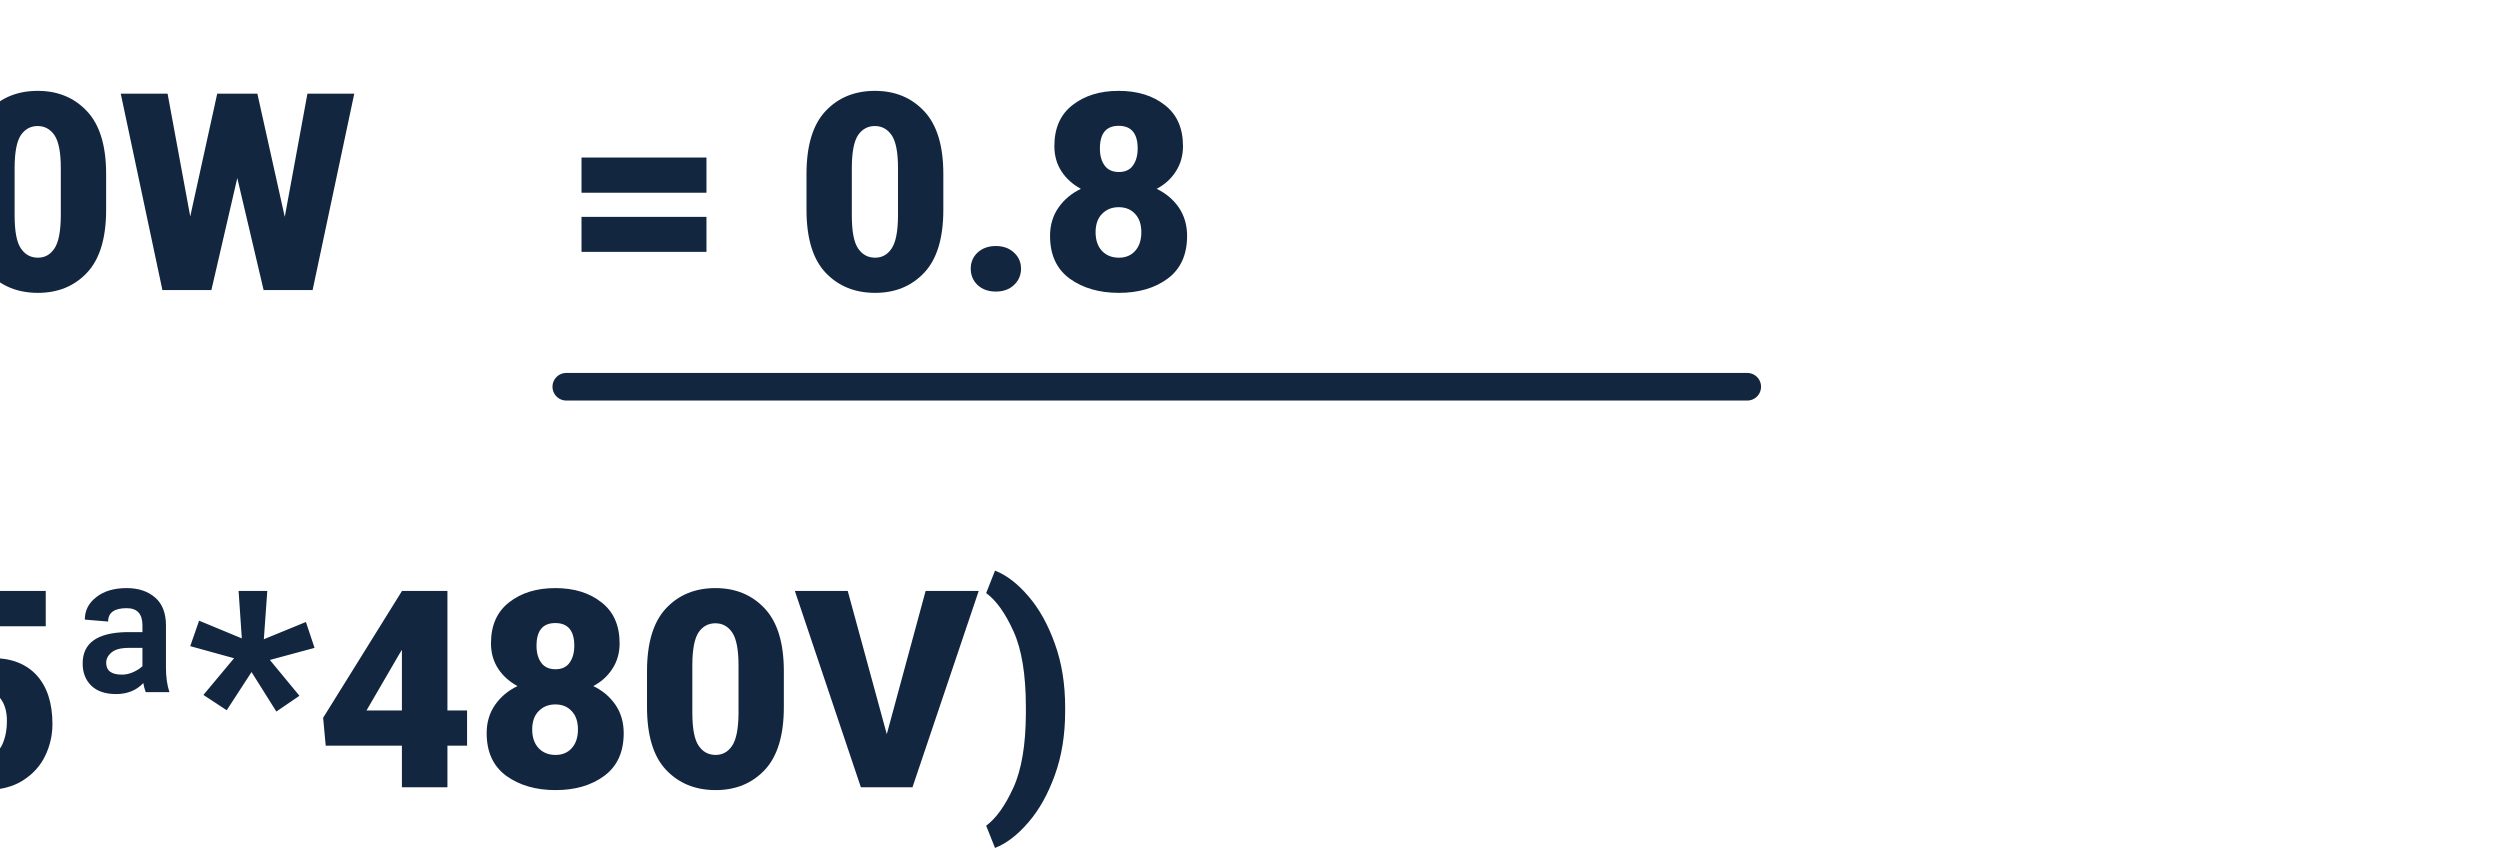
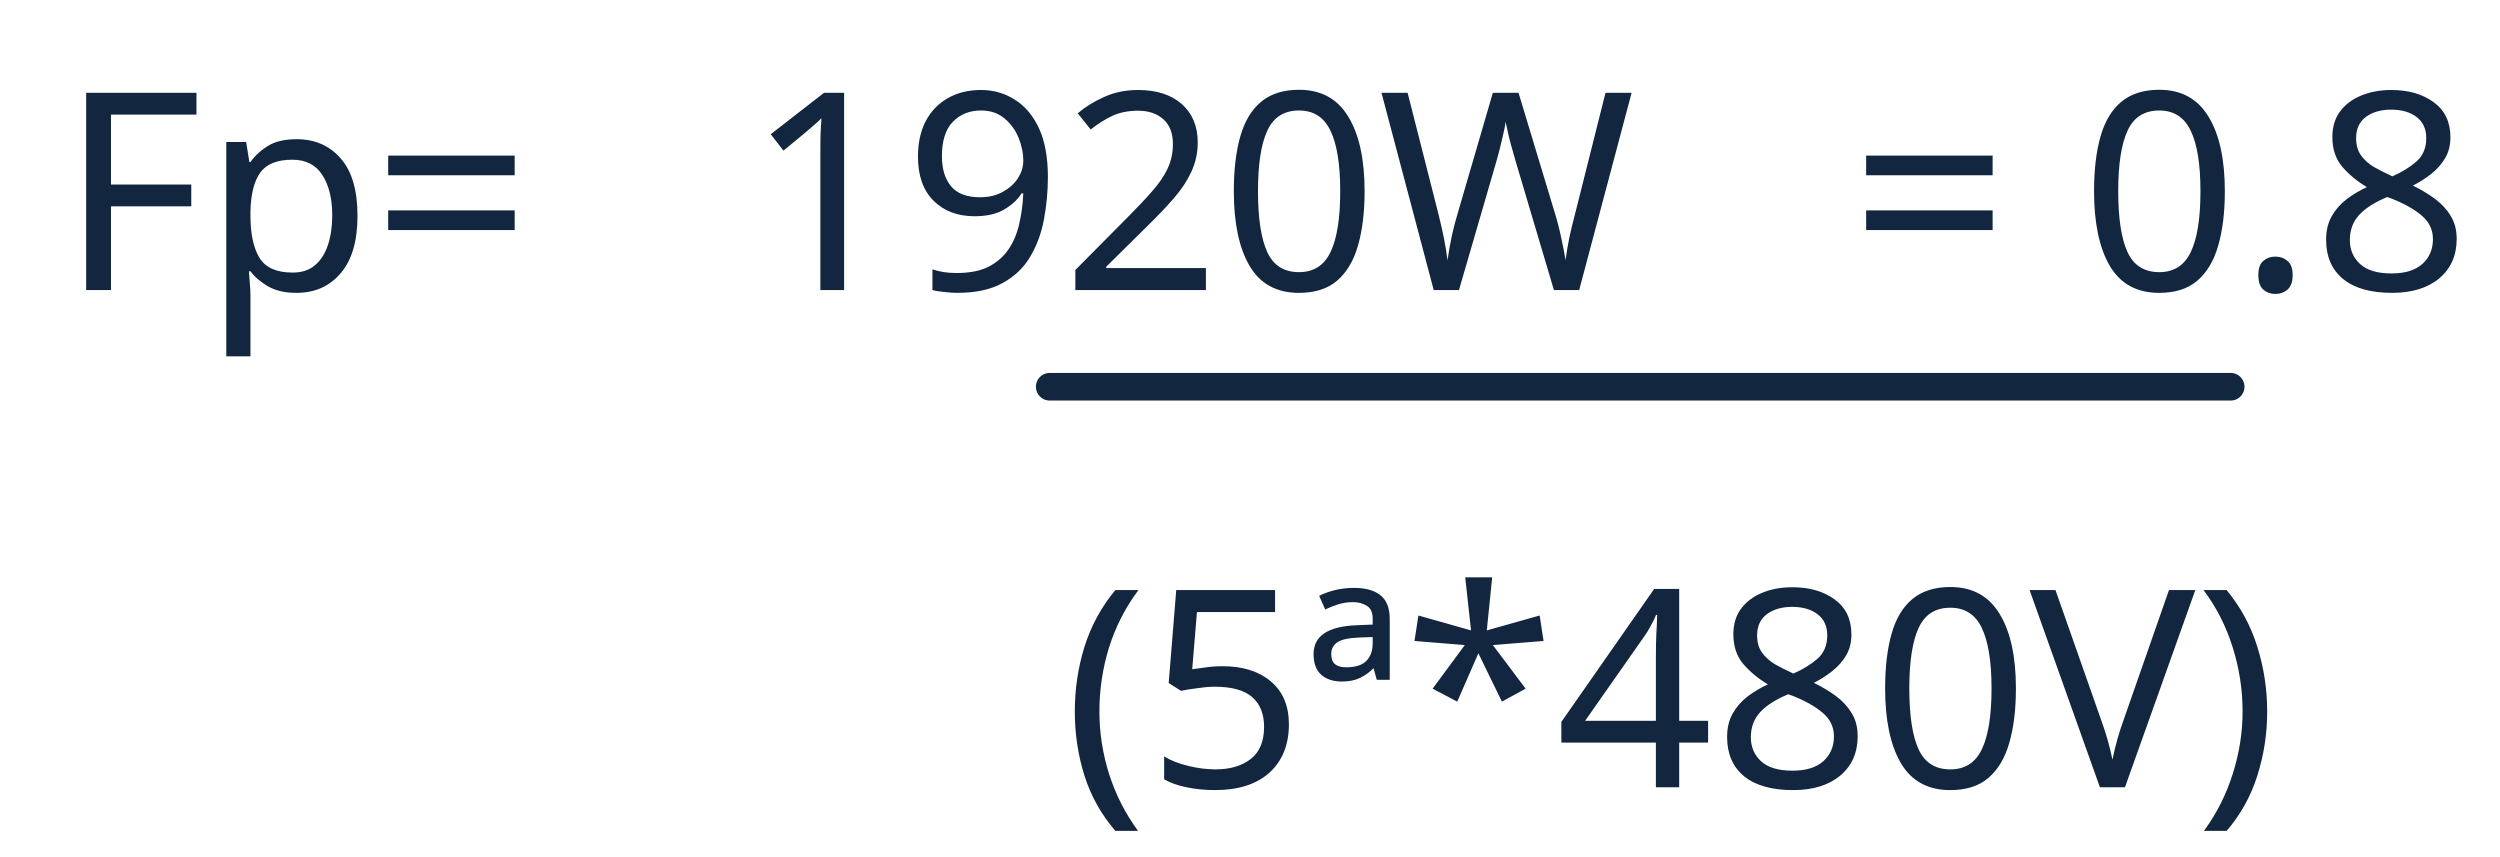
- <svg xmlns="http://www.w3.org/2000/svg" width="181" height="62" viewBox="0 0 181 62">
-   <g id="Grupo_55440" data-name="Grupo 55440" transform="translate(-742 -4884)">
-     <g id="Grupo_55438" data-name="Grupo 55438" transform="translate(285 -257)">
-       <text id="Fp_1920W_0.8_" data-name="Fp=   1920W   = 0.8 " transform="translate(457 5141)" fill="#12263f" font-size="20" font-family="Roboto-Black, Roboto" font-weight="800">
-         <tspan x="-86.699" y="21" xml:space="preserve">Fp=   1920W   = 0.8 </tspan>
-       </text>
+ <svg xmlns="http://www.w3.org/2000/svg" version="1.1" id="Capa_1" x="0px" y="0px" viewBox="0 0 181 62" style="enable-background:new 0 0 181 62;" xml:space="preserve">
+   <style type="text/css">
+ 	.st0{fill:#12263F;}
+ 	.st1{font-family:'Roboto-Bold';}
+ 	.st2{font-size:20px;}
+ 	.st3{fill:none;stroke:#12263F;stroke-width:2;stroke-linecap:round;}
+ </style>
+   <g id="Grupo_55440" transform="translate(-742 -4884)">
+     <g id="Grupo_55438" transform="translate(285 -257)">
+       <text transform="matrix(1 0 0 1 461.301 5162)" class="st0 st1 st2">Fp=   1920W   = 0.8 </text>
    </g>
-     <g id="Grupo_55439" data-name="Grupo 55439" transform="translate(-21 -202)">
-       <text id="_5_480V_" data-name="(5ª*480V) " transform="translate(795 5122)" fill="#12263f" font-size="20" font-family="Roboto-Black, Roboto" font-weight="800">
-         <tspan x="-45.981" y="21">(5ª*480V) </tspan>
-       </text>
+     <g id="Grupo_55439" transform="translate(-21 -202)">
+       <text transform="matrix(1 0 0 1 840.019 5143)" class="st0 st1 st2">(5ª*480V)</text>
    </g>
-     <path id="Trazado_107174" data-name="Trazado 107174" d="M-6341-6789h85.5" transform="translate(7124 11701)" fill="none" stroke="#12263f" stroke-linecap="round" stroke-width="2" />
+     <path id="Trazado_107174" class="st3" d="M818,4912h85.5" />
  </g>
</svg>
